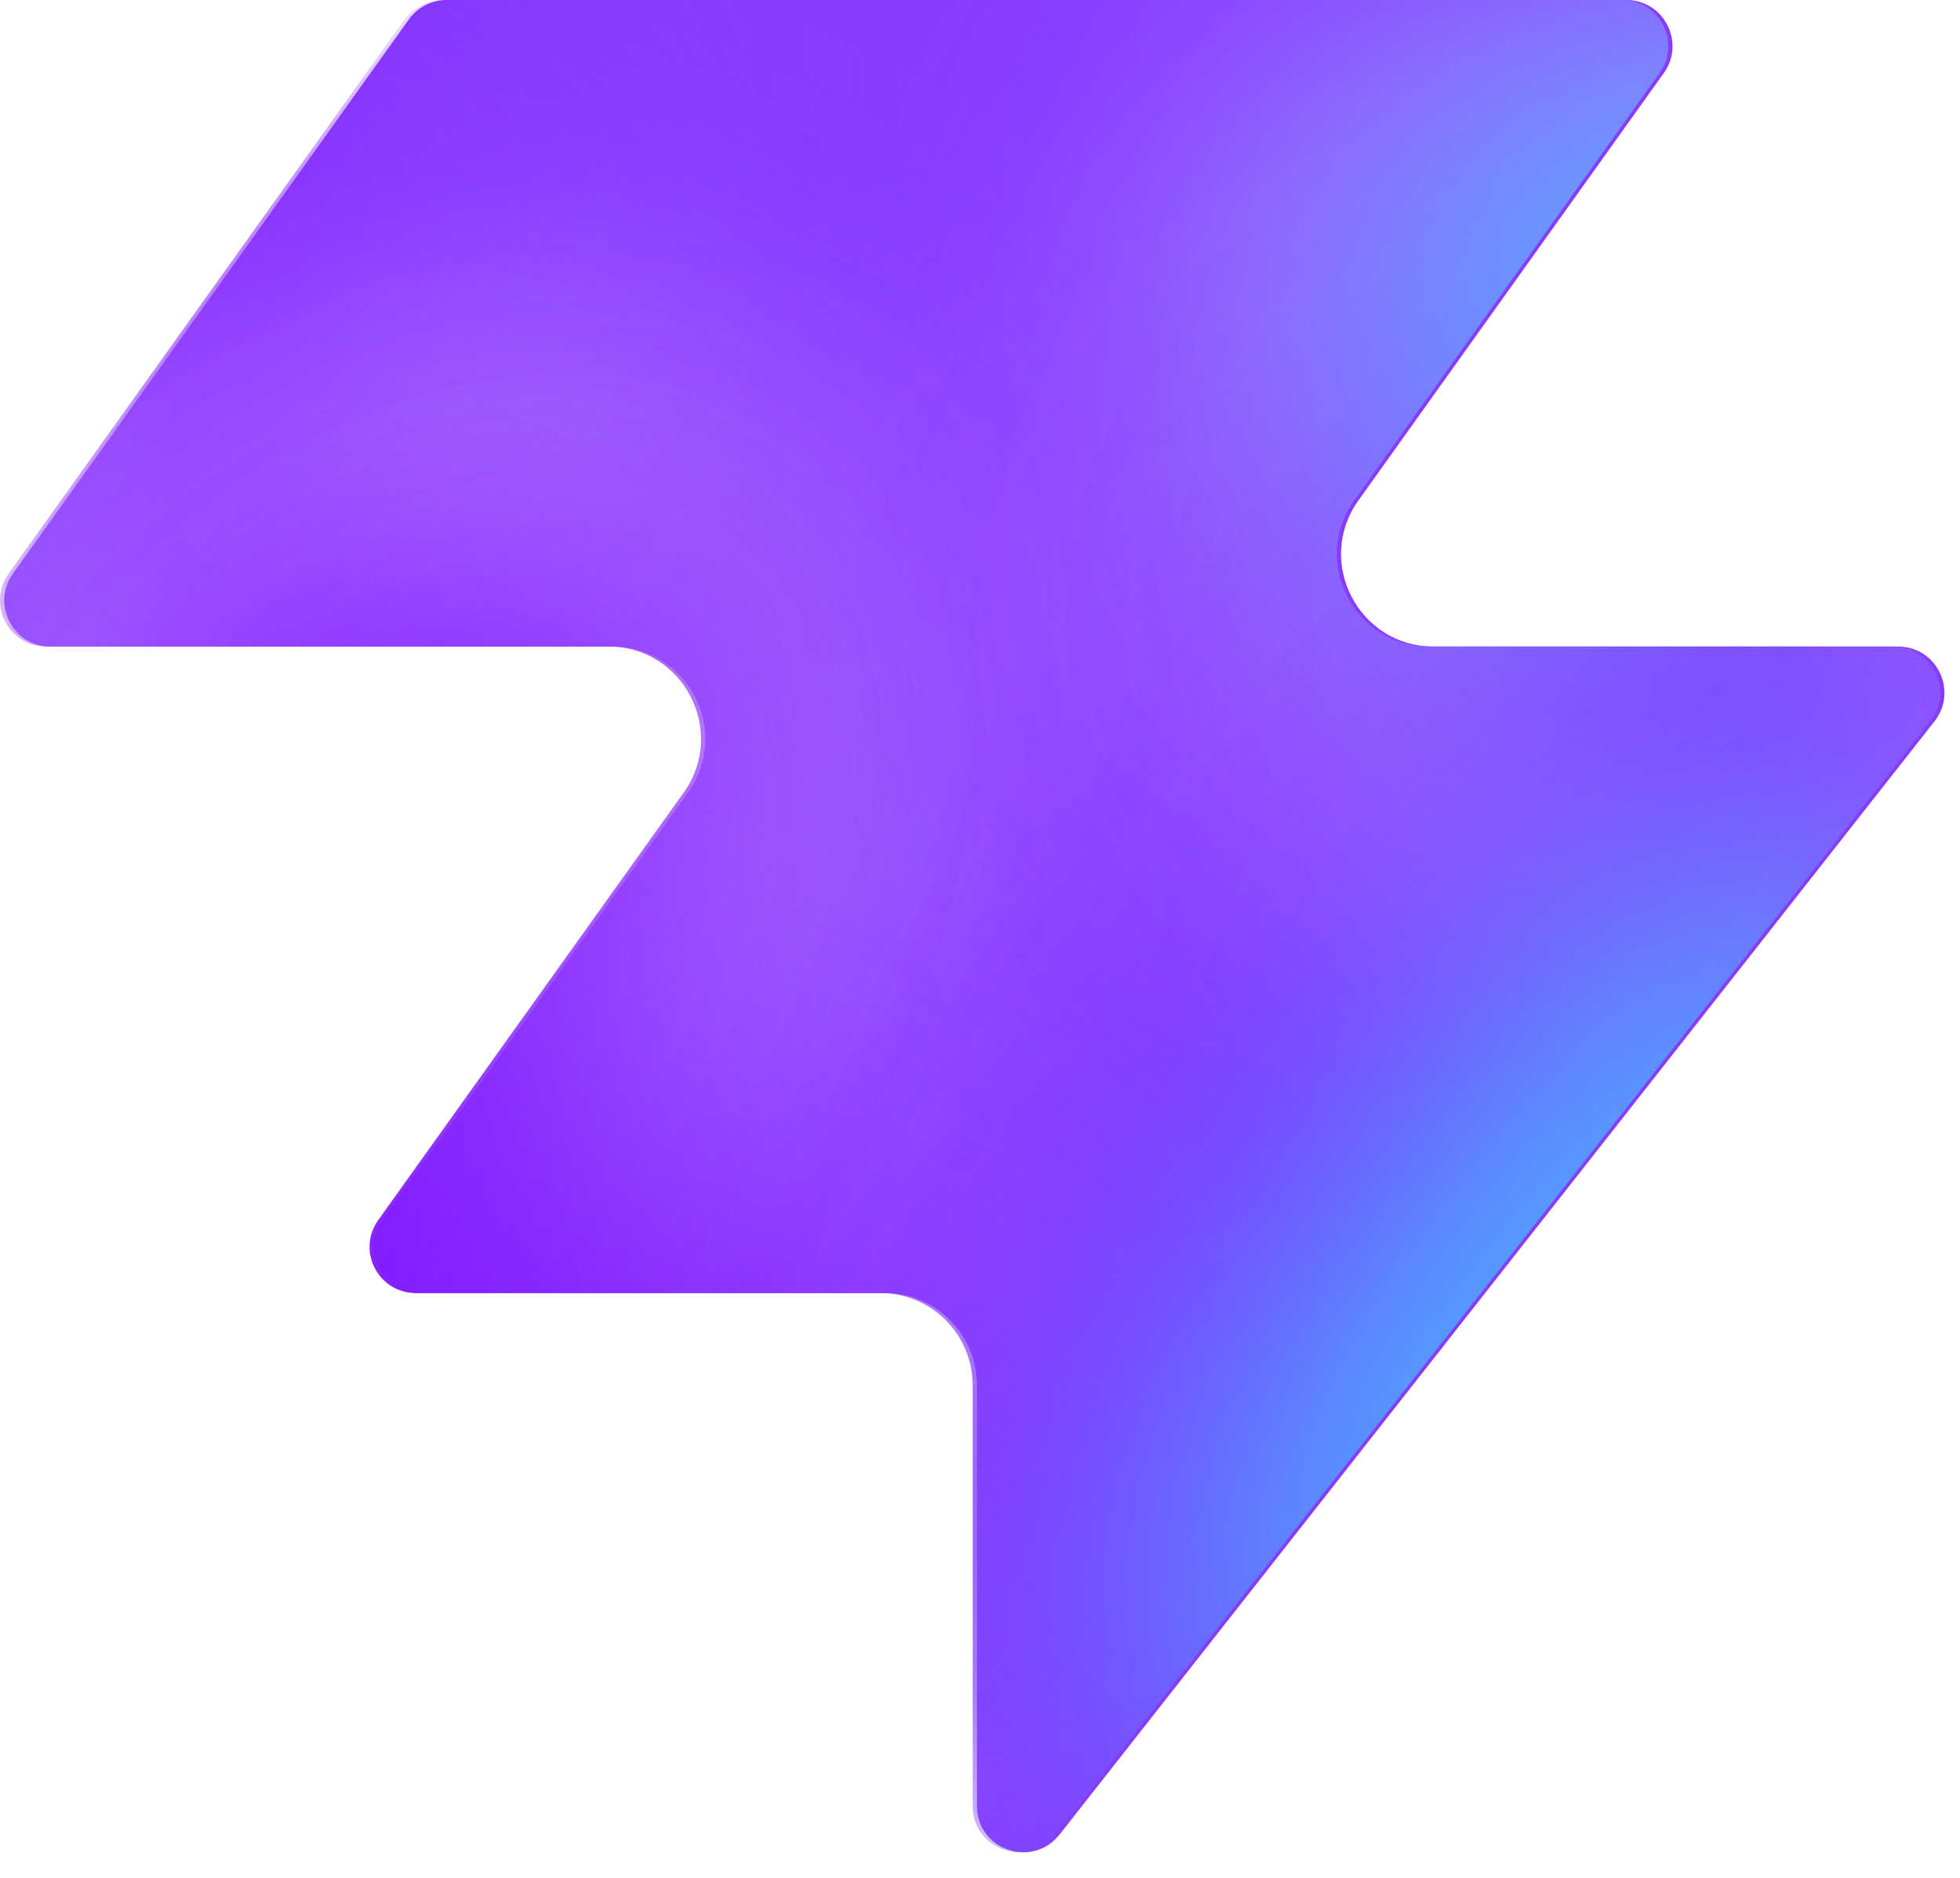
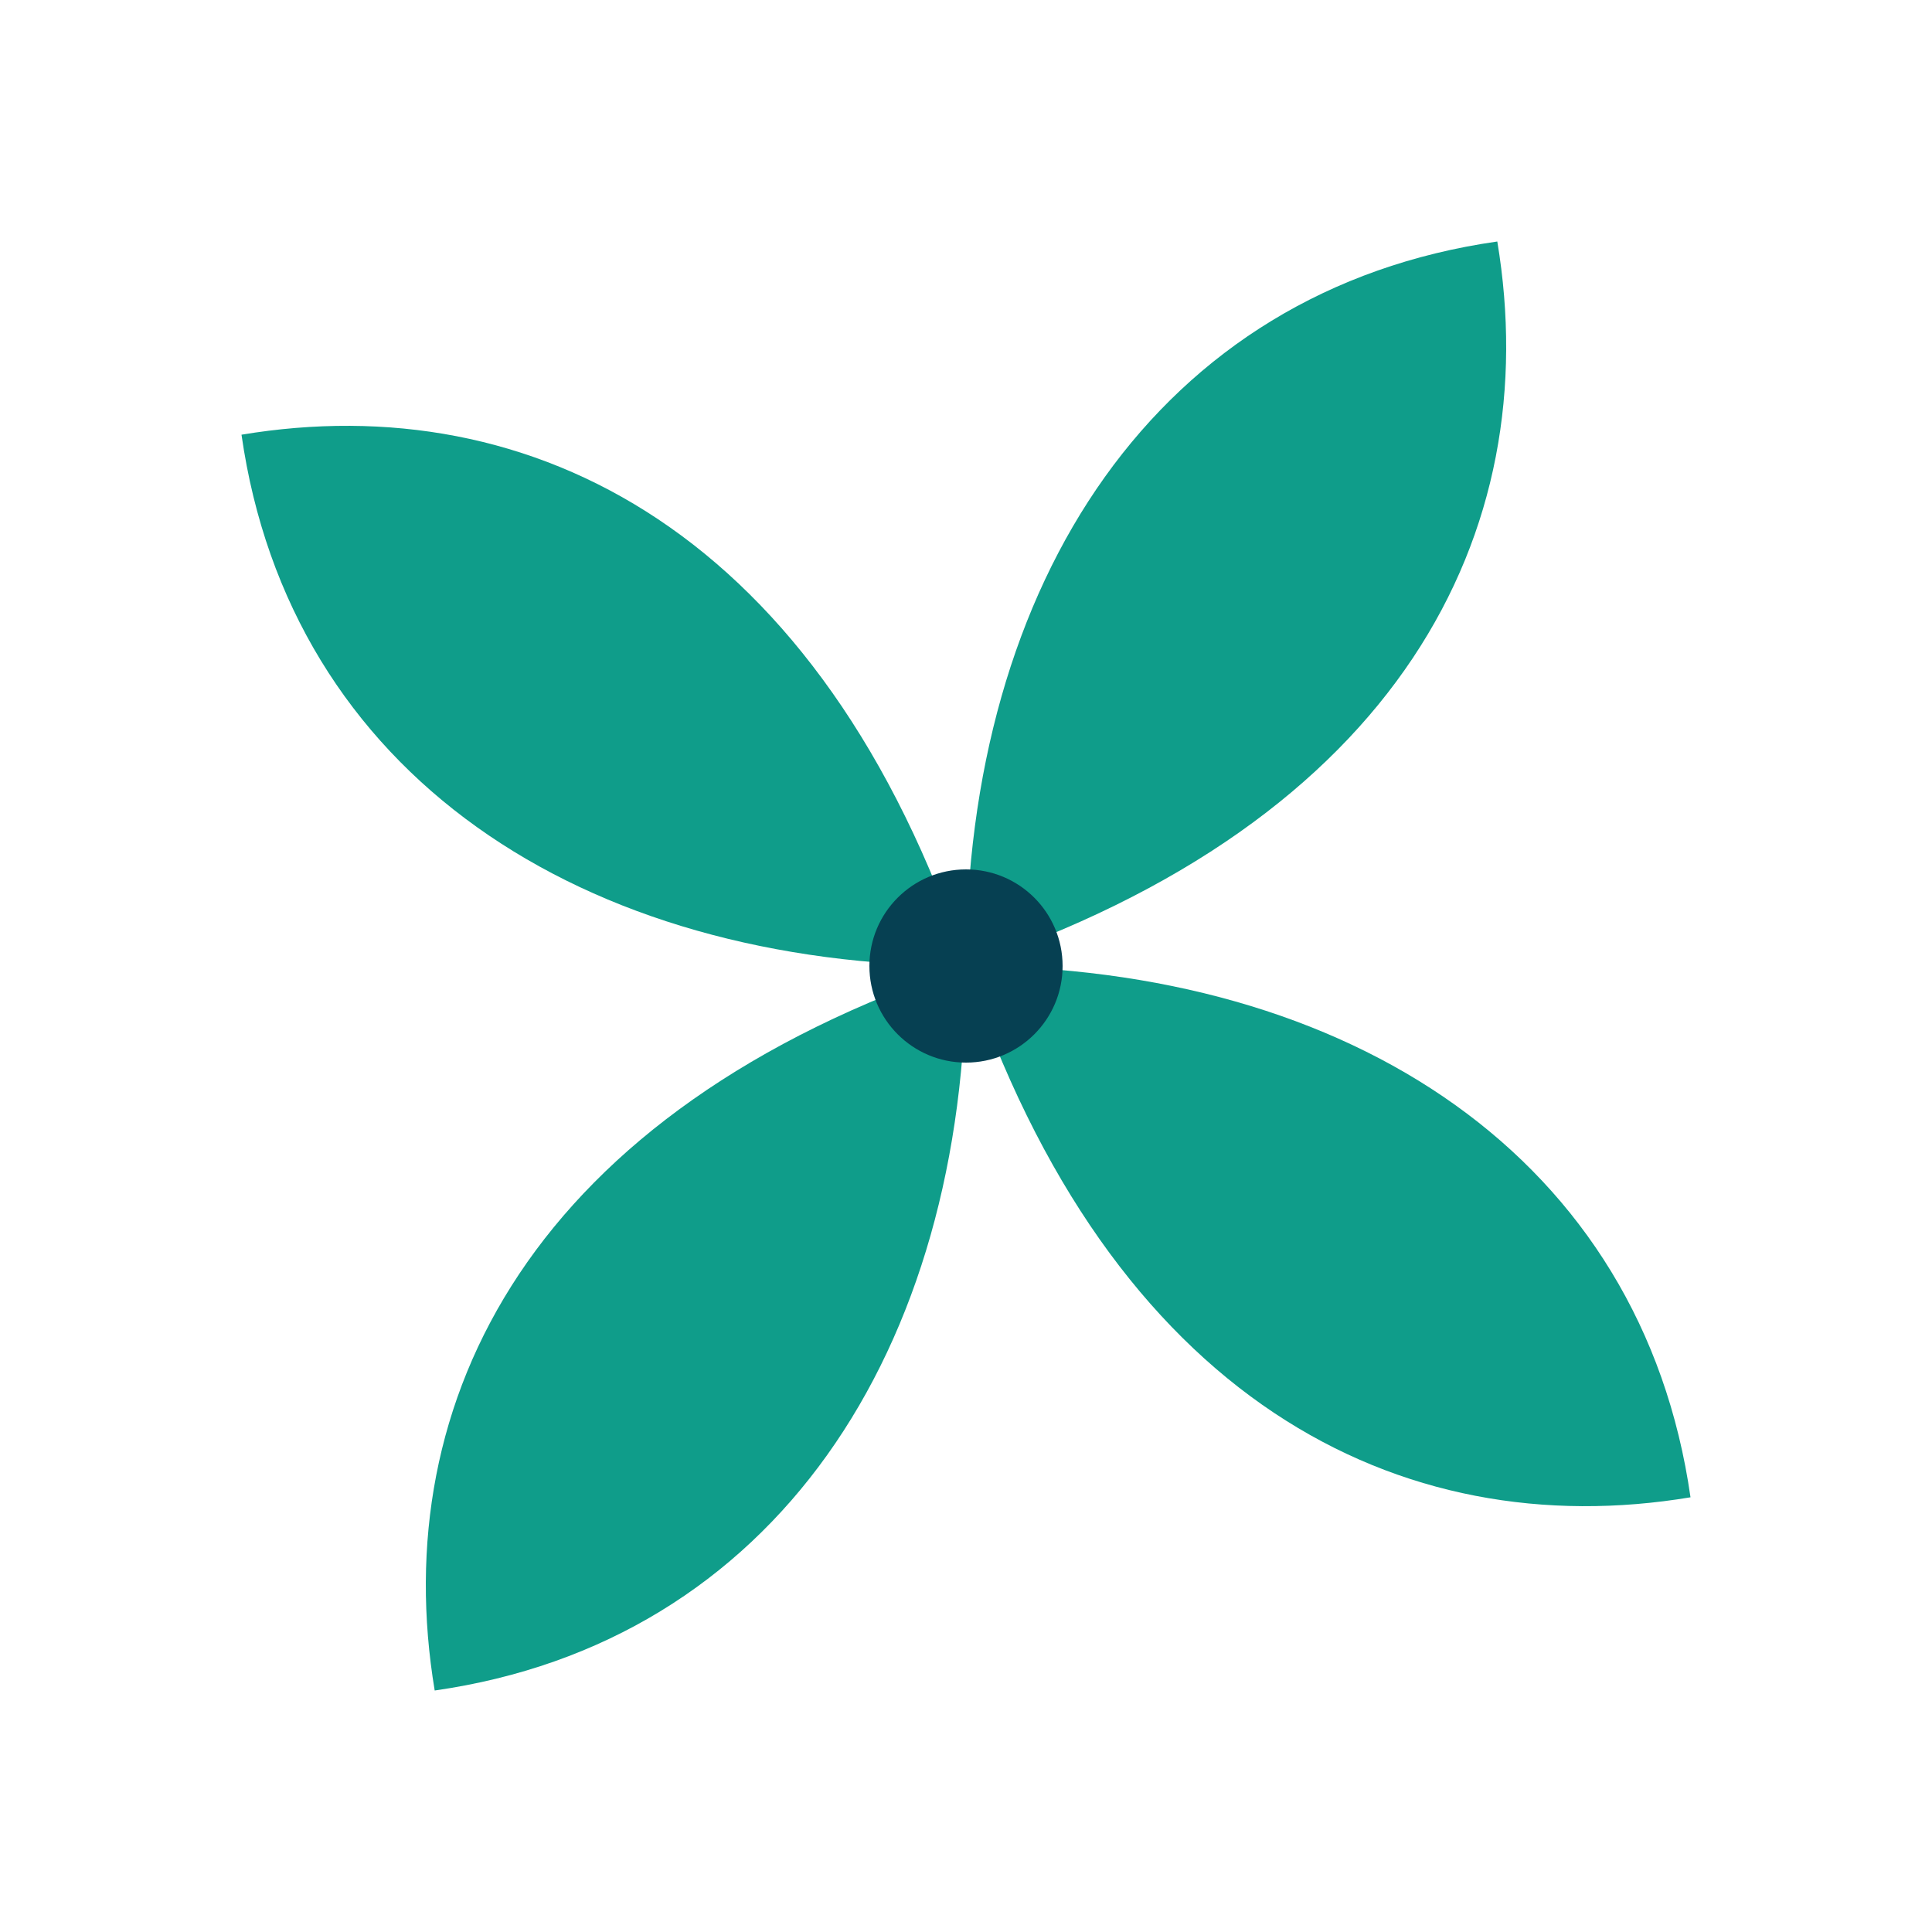
- <svg xmlns="http://www.w3.org/2000/svg" width="48" height="46" fill="none" viewBox="0 0 48 46">
-   <path fill="#863bff" d="M25.946 44.938c-.664.845-2.021.375-2.021-.698V33.937a2.26 2.26 0 0 0-2.262-2.262H10.287c-.92 0-1.456-1.04-.92-1.788l7.48-10.471c1.07-1.497 0-3.578-1.842-3.578H1.237c-.92 0-1.456-1.04-.92-1.788L10.013.474c.214-.297.556-.474.92-.474h28.894c.92 0 1.456 1.04.92 1.788l-7.48 10.471c-1.07 1.498 0 3.579 1.842 3.579h11.377c.943 0 1.473 1.088.89 1.83L25.947 44.94z" style="fill:#863bff;fill:color(display-p3 .525 .23 1);fill-opacity:1" />
-   <mask id="a" width="48" height="46" x="0" y="0" maskUnits="userSpaceOnUse" style="mask-type:alpha">
-     <path fill="#000" d="M25.842 44.938c-.664.844-2.021.375-2.021-.698V33.937a2.26 2.26 0 0 0-2.262-2.262H10.183c-.92 0-1.456-1.04-.92-1.788l7.48-10.471c1.07-1.498 0-3.579-1.842-3.579H1.133c-.92 0-1.456-1.04-.92-1.787L9.91.473c.214-.297.556-.474.92-.474h28.894c.92 0 1.456 1.04.92 1.788l-7.48 10.471c-1.07 1.498 0 3.578 1.842 3.578h11.377c.943 0 1.473 1.088.89 1.832L25.843 44.94z" style="fill:#000;fill-opacity:1" />
-   </mask>
-   <g mask="url(#a)">
-     <g filter="url(#b)">
-       <ellipse cx="5.508" cy="14.704" fill="#ede6ff" rx="5.508" ry="14.704" style="fill:#ede6ff;fill:color(display-p3 .927 .903 1);fill-opacity:1" transform="matrix(.00324 1 1 -.00324 -4.47 31.516)" />
-     </g>
-     <g filter="url(#c)">
-       <ellipse cx="10.399" cy="29.851" fill="#ede6ff" rx="10.399" ry="29.851" style="fill:#ede6ff;fill:color(display-p3 .927 .903 1);fill-opacity:1" transform="matrix(.00324 1 1 -.00324 -39.328 7.883)" />
-     </g>
-     <g filter="url(#d)">
-       <ellipse cx="5.508" cy="30.487" fill="#7e14ff" rx="5.508" ry="30.487" style="fill:#7e14ff;fill:color(display-p3 .492 .077 1);fill-opacity:1" transform="rotate(89.814 -25.913 -14.639)scale(1 -1)" />
-     </g>
-     <g filter="url(#e)">
-       <ellipse cx="5.508" cy="30.599" fill="#7e14ff" rx="5.508" ry="30.599" style="fill:#7e14ff;fill:color(display-p3 .492 .077 1);fill-opacity:1" transform="rotate(89.814 -32.644 -3.334)scale(1 -1)" />
-     </g>
-     <g filter="url(#f)">
-       <ellipse cx="5.508" cy="30.599" fill="#7e14ff" rx="5.508" ry="30.599" style="fill:#7e14ff;fill:color(display-p3 .492 .077 1);fill-opacity:1" transform="matrix(.00324 1 1 -.00324 -34.34 30.47)" />
-     </g>
-     <g filter="url(#g)">
-       <ellipse cx="14.072" cy="22.078" fill="#ede6ff" rx="14.072" ry="22.078" style="fill:#ede6ff;fill:color(display-p3 .927 .903 1);fill-opacity:1" transform="rotate(93.35 24.506 48.493)scale(-1 1)" />
-     </g>
-     <g filter="url(#h)">
-       <ellipse cx="3.47" cy="21.501" fill="#7e14ff" rx="3.47" ry="21.501" style="fill:#7e14ff;fill:color(display-p3 .492 .077 1);fill-opacity:1" transform="rotate(89.009 28.708 47.59)scale(-1 1)" />
-     </g>
-     <g filter="url(#i)">
-       <ellipse cx="3.47" cy="21.501" fill="#7e14ff" rx="3.47" ry="21.501" style="fill:#7e14ff;fill:color(display-p3 .492 .077 1);fill-opacity:1" transform="rotate(89.009 28.708 47.59)scale(-1 1)" />
-     </g>
-     <g filter="url(#j)">
-       <ellipse cx=".387" cy="8.972" fill="#7e14ff" rx="4.407" ry="29.108" style="fill:#7e14ff;fill:color(display-p3 .492 .077 1);fill-opacity:1" transform="rotate(39.51 .387 8.972)" />
-     </g>
-     <g filter="url(#k)">
-       <ellipse cx="47.523" cy="-6.092" fill="#7e14ff" rx="4.407" ry="29.108" style="fill:#7e14ff;fill:color(display-p3 .492 .077 1);fill-opacity:1" transform="rotate(37.892 47.523 -6.092)" />
-     </g>
-     <g filter="url(#l)">
-       <ellipse cx="41.412" cy="6.333" fill="#47bfff" rx="5.971" ry="9.665" style="fill:#47bfff;fill:color(display-p3 .28 .748 1);fill-opacity:1" transform="rotate(37.892 41.412 6.333)" />
-     </g>
-     <g filter="url(#m)">
-       <ellipse cx="-1.879" cy="38.332" fill="#7e14ff" rx="4.407" ry="29.108" style="fill:#7e14ff;fill:color(display-p3 .492 .077 1);fill-opacity:1" transform="rotate(37.892 -1.88 38.332)" />
-     </g>
-     <g filter="url(#n)">
-       <ellipse cx="-1.879" cy="38.332" fill="#7e14ff" rx="4.407" ry="29.108" style="fill:#7e14ff;fill:color(display-p3 .492 .077 1);fill-opacity:1" transform="rotate(37.892 -1.88 38.332)" />
-     </g>
-     <g filter="url(#o)">
-       <ellipse cx="35.651" cy="29.907" fill="#7e14ff" rx="4.407" ry="29.108" style="fill:#7e14ff;fill:color(display-p3 .492 .077 1);fill-opacity:1" transform="rotate(37.892 35.651 29.907)" />
-     </g>
-     <g filter="url(#p)">
-       <ellipse cx="38.418" cy="32.4" fill="#47bfff" rx="5.971" ry="15.297" style="fill:#47bfff;fill:color(display-p3 .28 .748 1);fill-opacity:1" transform="rotate(37.892 38.418 32.4)" />
-     </g>
+ <svg xmlns="http://www.w3.org/2000/svg" viewBox="0 0 200 200" width="200" height="200">
+   <g fill="#0f9d8a">
+     <path d="M100,100 C100,60 120,30 155,25 C160,55 145,85 100,100 Z" transform="rotate(0 100 100)" />
+     <path d="M100,100 C100,60 120,30 155,25 C160,55 145,85 100,100 Z" transform="rotate(90 100 100)" />
+     <path d="M100,100 C100,60 120,30 155,25 C160,55 145,85 100,100 Z" transform="rotate(180 100 100)" />
+     <path d="M100,100 C100,60 120,30 155,25 C160,55 145,85 100,100 Z" transform="rotate(270 100 100)" />
  </g>
-   <defs>
-     <filter id="b" width="60.045" height="41.654" x="-19.77" y="16.149" color-interpolation-filters="sRGB" filterUnits="userSpaceOnUse">
-       <feFlood flood-opacity="0" result="BackgroundImageFix" />
-       <feBlend in="SourceGraphic" in2="BackgroundImageFix" result="shape" />
-       <feGaussianBlur result="effect1_foregroundBlur_2002_17158" stdDeviation="7.659" />
-     </filter>
-     <filter id="c" width="90.34" height="51.437" x="-54.613" y="-7.533" color-interpolation-filters="sRGB" filterUnits="userSpaceOnUse">
-       <feFlood flood-opacity="0" result="BackgroundImageFix" />
-       <feBlend in="SourceGraphic" in2="BackgroundImageFix" result="shape" />
-       <feGaussianBlur result="effect1_foregroundBlur_2002_17158" stdDeviation="7.659" />
-     </filter>
-     <filter id="d" width="79.355" height="29.4" x="-49.64" y="2.03" color-interpolation-filters="sRGB" filterUnits="userSpaceOnUse">
-       <feFlood flood-opacity="0" result="BackgroundImageFix" />
-       <feBlend in="SourceGraphic" in2="BackgroundImageFix" result="shape" />
-       <feGaussianBlur result="effect1_foregroundBlur_2002_17158" stdDeviation="4.596" />
-     </filter>
-     <filter id="e" width="79.579" height="29.4" x="-45.045" y="20.029" color-interpolation-filters="sRGB" filterUnits="userSpaceOnUse">
-       <feFlood flood-opacity="0" result="BackgroundImageFix" />
-       <feBlend in="SourceGraphic" in2="BackgroundImageFix" result="shape" />
-       <feGaussianBlur result="effect1_foregroundBlur_2002_17158" stdDeviation="4.596" />
-     </filter>
-     <filter id="f" width="79.579" height="29.4" x="-43.513" y="21.178" color-interpolation-filters="sRGB" filterUnits="userSpaceOnUse">
-       <feFlood flood-opacity="0" result="BackgroundImageFix" />
-       <feBlend in="SourceGraphic" in2="BackgroundImageFix" result="shape" />
-       <feGaussianBlur result="effect1_foregroundBlur_2002_17158" stdDeviation="4.596" />
-     </filter>
-     <filter id="g" width="74.749" height="58.852" x="15.756" y="-17.901" color-interpolation-filters="sRGB" filterUnits="userSpaceOnUse">
-       <feFlood flood-opacity="0" result="BackgroundImageFix" />
-       <feBlend in="SourceGraphic" in2="BackgroundImageFix" result="shape" />
-       <feGaussianBlur result="effect1_foregroundBlur_2002_17158" stdDeviation="7.659" />
-     </filter>
-     <filter id="h" width="61.377" height="25.362" x="23.548" y="2.284" color-interpolation-filters="sRGB" filterUnits="userSpaceOnUse">
-       <feFlood flood-opacity="0" result="BackgroundImageFix" />
-       <feBlend in="SourceGraphic" in2="BackgroundImageFix" result="shape" />
-       <feGaussianBlur result="effect1_foregroundBlur_2002_17158" stdDeviation="4.596" />
-     </filter>
-     <filter id="i" width="61.377" height="25.362" x="23.548" y="2.284" color-interpolation-filters="sRGB" filterUnits="userSpaceOnUse">
-       <feFlood flood-opacity="0" result="BackgroundImageFix" />
-       <feBlend in="SourceGraphic" in2="BackgroundImageFix" result="shape" />
-       <feGaussianBlur result="effect1_foregroundBlur_2002_17158" stdDeviation="4.596" />
-     </filter>
-     <filter id="j" width="56.045" height="63.649" x="-27.636" y="-22.853" color-interpolation-filters="sRGB" filterUnits="userSpaceOnUse">
-       <feFlood flood-opacity="0" result="BackgroundImageFix" />
-       <feBlend in="SourceGraphic" in2="BackgroundImageFix" result="shape" />
-       <feGaussianBlur result="effect1_foregroundBlur_2002_17158" stdDeviation="4.596" />
-     </filter>
-     <filter id="k" width="54.814" height="64.646" x="20.116" y="-38.415" color-interpolation-filters="sRGB" filterUnits="userSpaceOnUse">
-       <feFlood flood-opacity="0" result="BackgroundImageFix" />
-       <feBlend in="SourceGraphic" in2="BackgroundImageFix" result="shape" />
-       <feGaussianBlur result="effect1_foregroundBlur_2002_17158" stdDeviation="4.596" />
-     </filter>
-     <filter id="l" width="33.541" height="35.313" x="24.641" y="-11.323" color-interpolation-filters="sRGB" filterUnits="userSpaceOnUse">
-       <feFlood flood-opacity="0" result="BackgroundImageFix" />
-       <feBlend in="SourceGraphic" in2="BackgroundImageFix" result="shape" />
-       <feGaussianBlur result="effect1_foregroundBlur_2002_17158" stdDeviation="4.596" />
-     </filter>
-     <filter id="m" width="54.814" height="64.646" x="-29.286" y="6.009" color-interpolation-filters="sRGB" filterUnits="userSpaceOnUse">
-       <feFlood flood-opacity="0" result="BackgroundImageFix" />
-       <feBlend in="SourceGraphic" in2="BackgroundImageFix" result="shape" />
-       <feGaussianBlur result="effect1_foregroundBlur_2002_17158" stdDeviation="4.596" />
-     </filter>
-     <filter id="n" width="54.814" height="64.646" x="-29.286" y="6.009" color-interpolation-filters="sRGB" filterUnits="userSpaceOnUse">
-       <feFlood flood-opacity="0" result="BackgroundImageFix" />
-       <feBlend in="SourceGraphic" in2="BackgroundImageFix" result="shape" />
-       <feGaussianBlur result="effect1_foregroundBlur_2002_17158" stdDeviation="4.596" />
-     </filter>
-     <filter id="o" width="54.814" height="64.646" x="8.244" y="-2.416" color-interpolation-filters="sRGB" filterUnits="userSpaceOnUse">
-       <feFlood flood-opacity="0" result="BackgroundImageFix" />
-       <feBlend in="SourceGraphic" in2="BackgroundImageFix" result="shape" />
-       <feGaussianBlur result="effect1_foregroundBlur_2002_17158" stdDeviation="4.596" />
-     </filter>
-     <filter id="p" width="39.409" height="43.623" x="18.713" y="10.588" color-interpolation-filters="sRGB" filterUnits="userSpaceOnUse">
-       <feFlood flood-opacity="0" result="BackgroundImageFix" />
-       <feBlend in="SourceGraphic" in2="BackgroundImageFix" result="shape" />
-       <feGaussianBlur result="effect1_foregroundBlur_2002_17158" stdDeviation="4.596" />
-     </filter>
-   </defs>
+   <circle cx="100" cy="100" r="10" fill="#064052" />
</svg>
